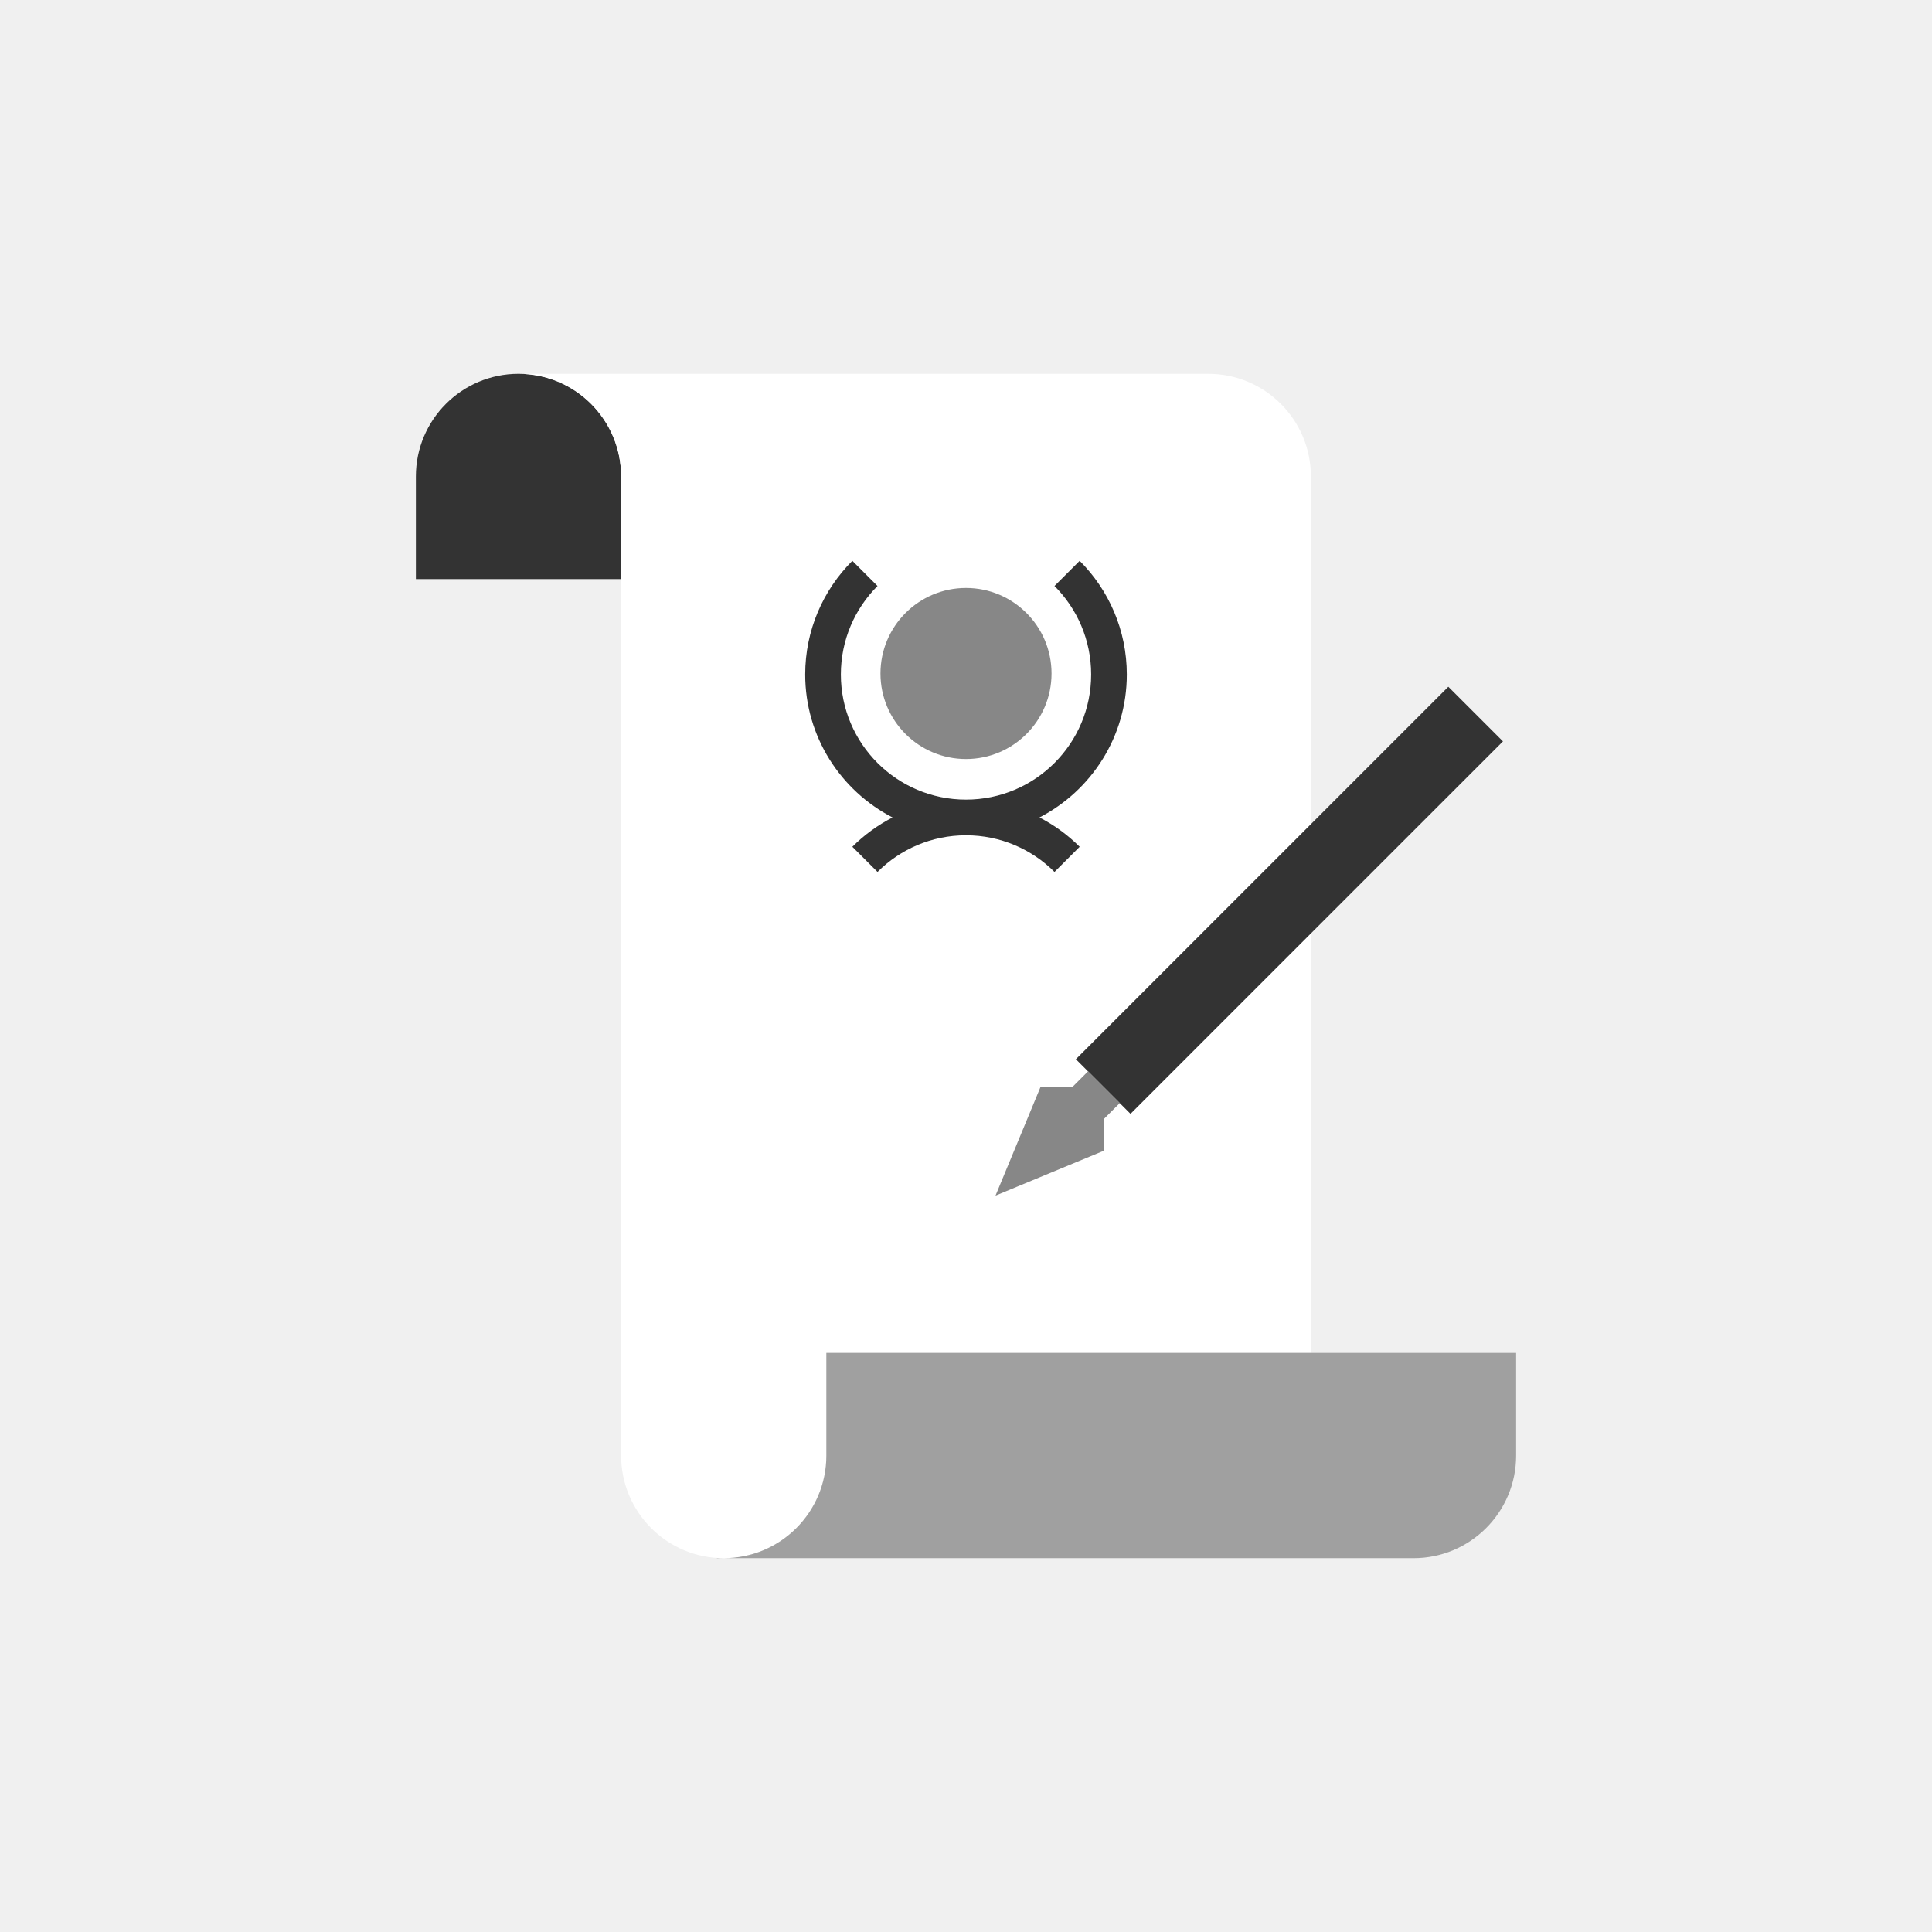
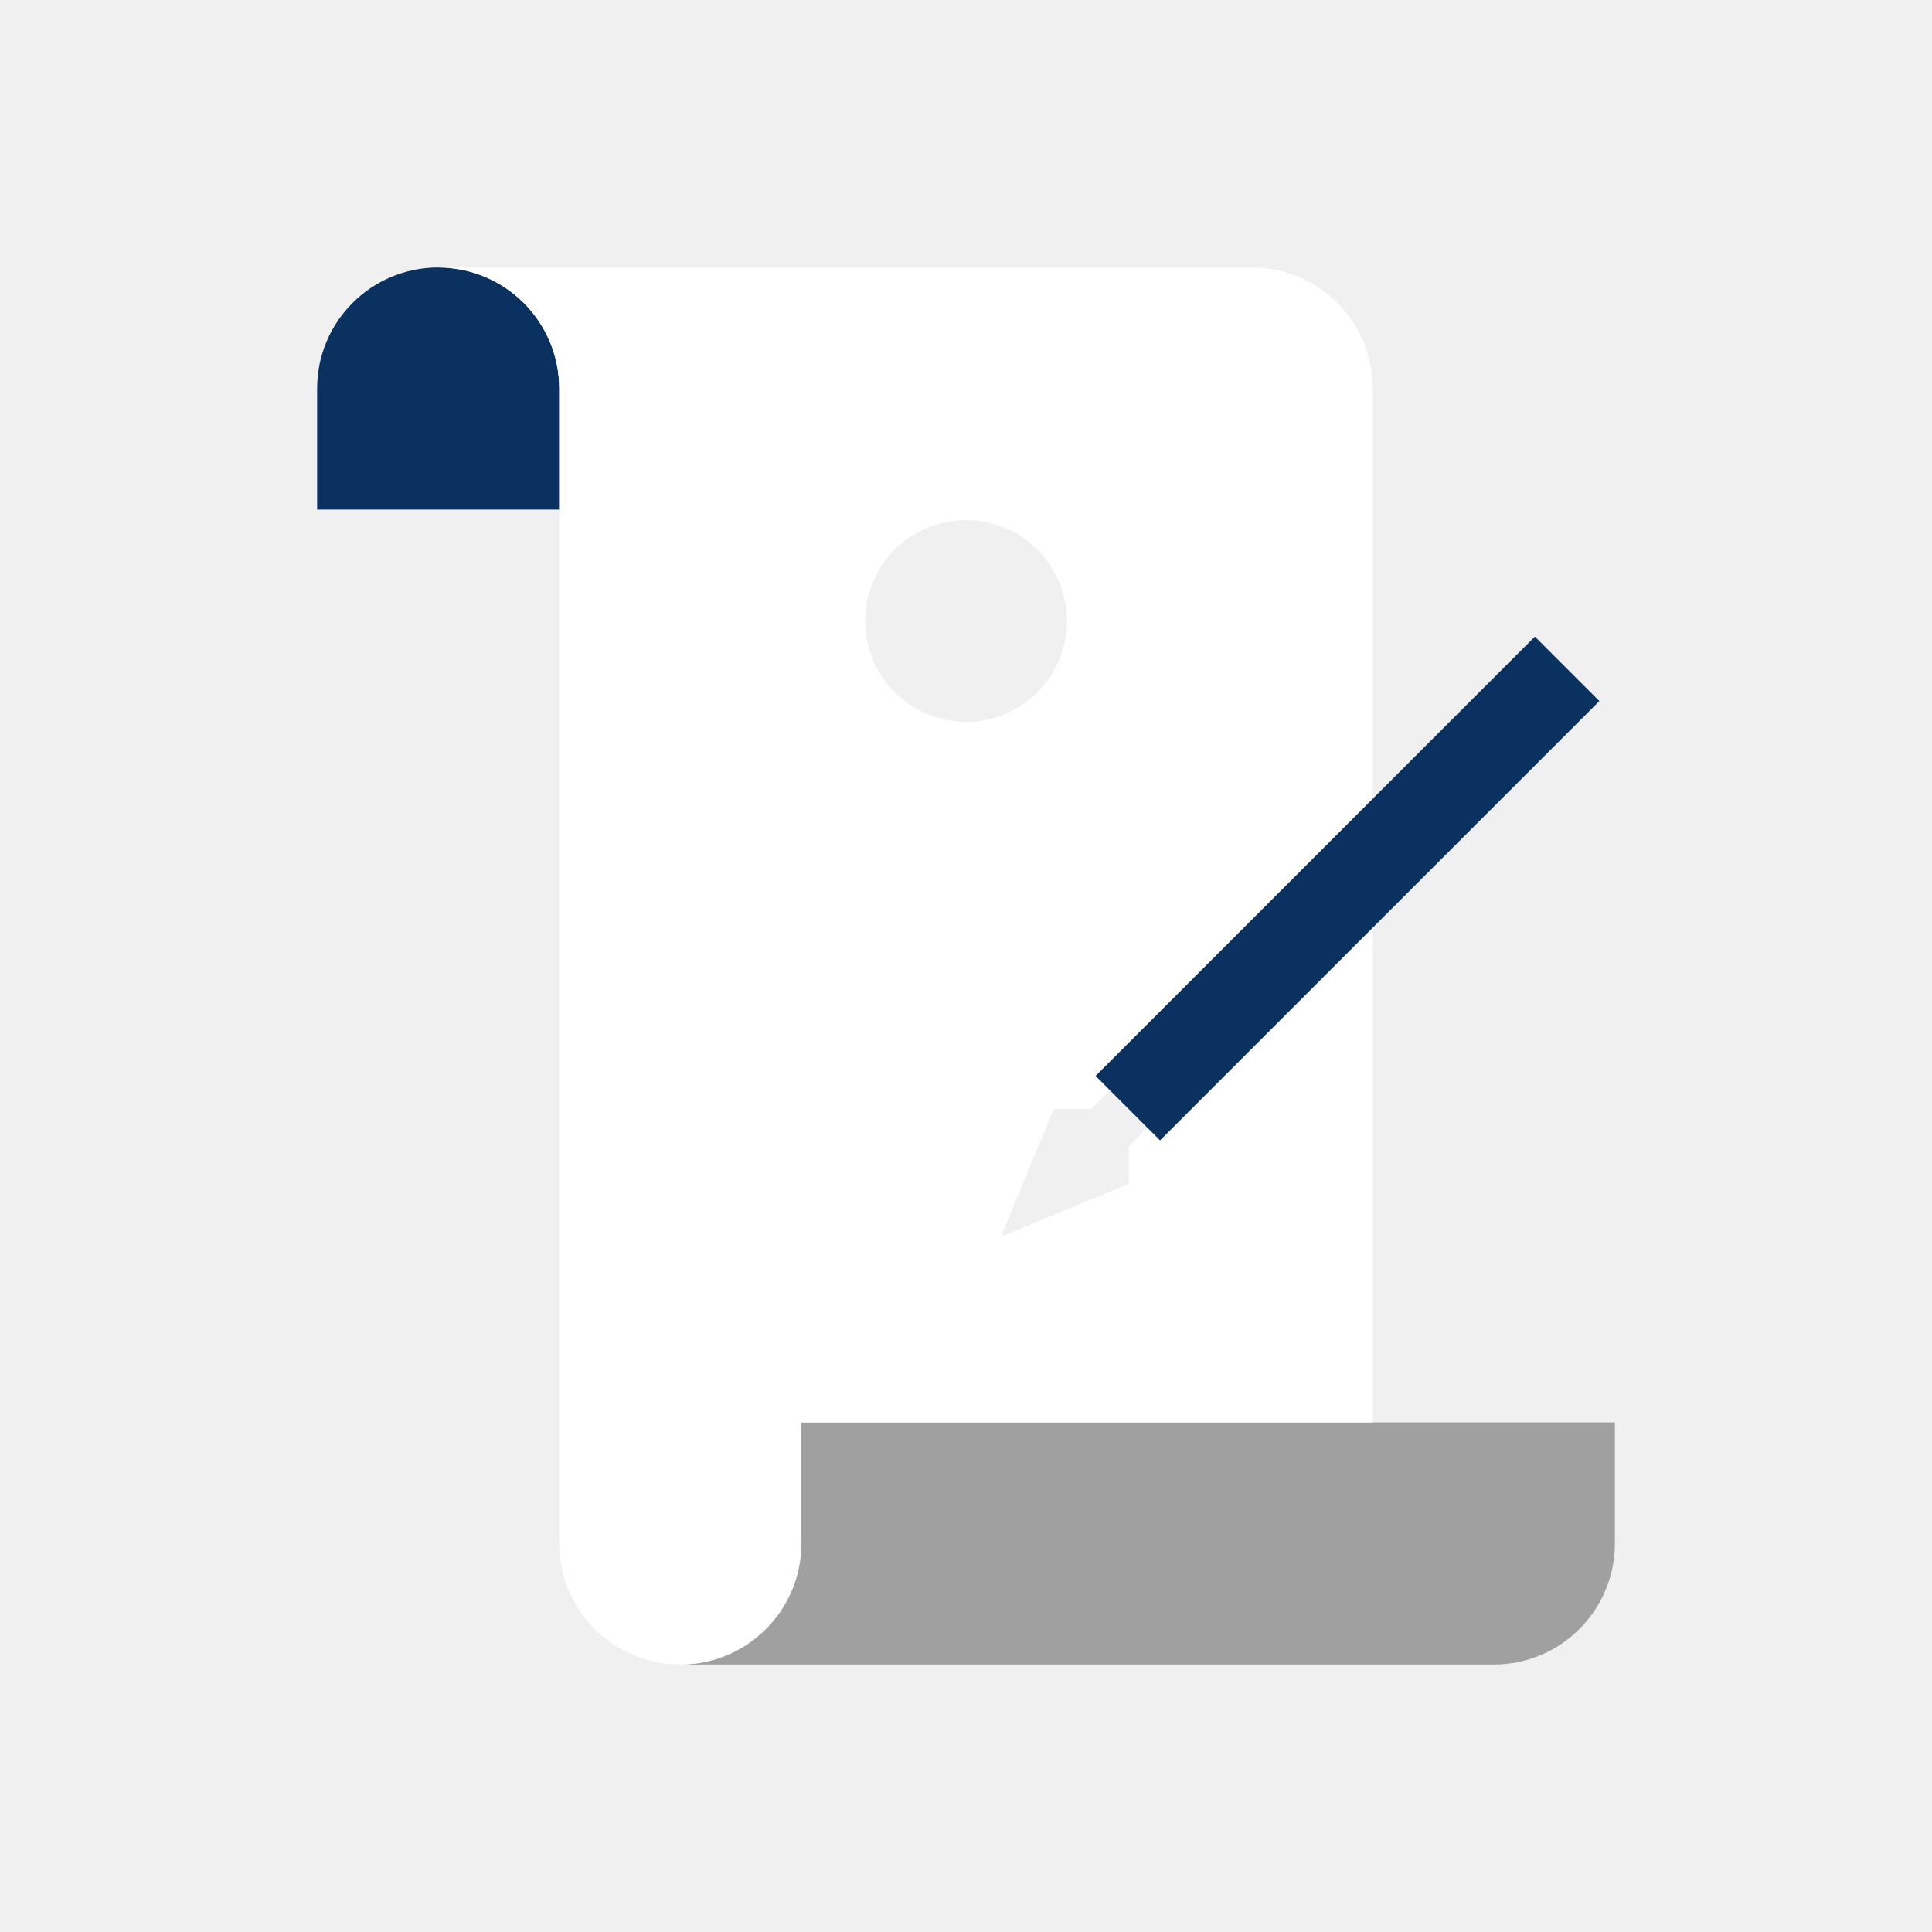
<svg xmlns="http://www.w3.org/2000/svg" version="1.1" id="Layer_1" x="0px" y="0px" width="650px" height="650px" viewBox="0 0 650 650" enable-background="new 0 0 650 650" xml:space="preserve">
-   <path fill="#333333" d="M174.443,125.767c-19.068,0-34.526,15.458-34.526,34.526v34.526h69.052v-34.526  C208.969,141.225,193.511,125.767,174.443,125.767z" />
-   <path fill="#FFFFFF" d="M406.506,125.767H174.443c19.068,0,34.526,15.458,34.526,34.526v34.526v260.362v34.526  c0,19.068,15.458,34.526,34.526,34.526s34.526-15.458,34.526-34.526v-34.526h163.011V194.819v-34.526  C441.032,141.225,425.574,125.767,406.506,125.767z" />
+   <path fill="#0A3160" d="M147.414,90c-22.491,0-40.724,18.233-40.724,40.724v40.724h81.448v-40.724  C188.138,108.233,169.905,90,147.414,90z" />
  <g>
-     <path fill="#A0A0A0" d="M241.2,524.233h2.294c-0.772,0-1.535-0.034-2.294-0.084V524.233z" />
-     <path fill="#A0A0A0" d="M475.558,455.181h-34.526H278.02v34.526c0,19.068-15.458,34.526-34.526,34.526h232.063   c19.068,0,34.526-15.458,34.526-34.526v-34.526H475.558z" />
+     <path fill="#A0A0A0" d="M226.156,560h2.706c-0.91,0-1.811-0.041-2.706-0.099V560z" />
+     <path fill="#A0A0A0" d="M502.586,478.552h-40.724H269.586v40.724c0,22.491-18.233,40.724-40.724,40.724h273.724   c22.491,0,40.724-18.233,40.724-40.724v-40.724H502.586z" />
  </g>
-   <g>
-     <circle fill="#878787" cx="325" cy="226.589" r="28.777" />
-     <path fill="#333333" d="M379.103,226.922c0-14.916-6.068-28.442-15.864-38.239l-8.467,8.467   c7.619,7.619,12.332,18.145,12.332,29.771c0,23.253-18.85,42.103-42.103,42.103s-42.103-18.85-42.103-42.103   c0-11.626,4.713-22.152,12.332-29.771l-8.467-8.467c-9.797,9.797-15.864,23.322-15.864,38.239c0,20.93,11.955,39.109,29.388,48.103   c-5.009,2.584-9.573,5.914-13.523,9.864l8.467,8.467c7.619-7.619,18.145-12.332,29.771-12.332s22.152,4.713,29.771,12.332   l8.467-8.467c-3.95-3.95-8.514-7.28-13.523-9.864C367.148,266.031,379.103,247.852,379.103,226.922z" />
-   </g>
-   <g>
-     <rect x="345.204" y="289.895" transform="matrix(0.7071 -0.7071 0.7071 0.7071 -87.1184 395.4667)" fill="#333333" width="177.216" height="26" />
-     <polygon fill="#878787" points="334.928,402.251 371.41,387.139 371.41,376.454 376.753,371.111 366.068,360.426 360.725,365.769    350.04,365.769 334.928,402.251 334.928,402.251 334.928,402.251 334.928,402.251  " />
-   </g>
+   <path fill="#0A3160" d="M388.816,209.314c0-17.594-7.157-33.548-18.712-45.103l-9.988,9.988  c8.987,8.987,14.546,21.402,14.546,35.116c0,27.427-22.234,49.662-49.662,49.662s-49.662-22.234-49.662-49.662  c0-13.714,5.559-26.129,14.546-35.116l-9.988-9.988c-11.556,11.556-18.712,27.509-18.712,45.103  c0,24.688,14.101,46.13,34.663,56.739c-5.908,3.048-11.292,6.976-15.951,11.635l9.988,9.988  c8.987-8.987,21.402-14.546,35.116-14.546s26.129,5.559,35.116,14.546l9.988-9.988c-4.659-4.659-10.043-8.587-15.951-11.635  C374.715,255.445,388.816,234.002,388.816,209.314z" />
+   <path fill="#FFFFFF" d="M421.138,90H147.414c22.491,0,40.724,18.233,40.724,40.724v40.724v307.104v40.724  c0,22.491,18.233,40.724,40.724,40.724c22.491,0,40.724-18.233,40.724-40.724v-40.724h192.276V171.448v-40.724  C461.862,108.233,443.629,90,421.138,90z M291.057,208.921c0-18.746,15.197-33.943,33.943-33.943  c18.746,0,33.943,15.197,33.943,33.943S343.746,242.864,325,242.864C306.254,242.864,291.057,227.667,291.057,208.921z   M379.742,385.691v12.604l-43.031,17.824h0l17.824-43.031h12.604l6.302-6.302l12.604,12.604L379.742,385.691z" />
+   <rect x="348.831" y="283.592" transform="matrix(0.7071 -0.7071 0.7071 0.7071 -78.5909 408.1172)" fill="#0A3160" width="209.03" height="30.668" />
</svg>
